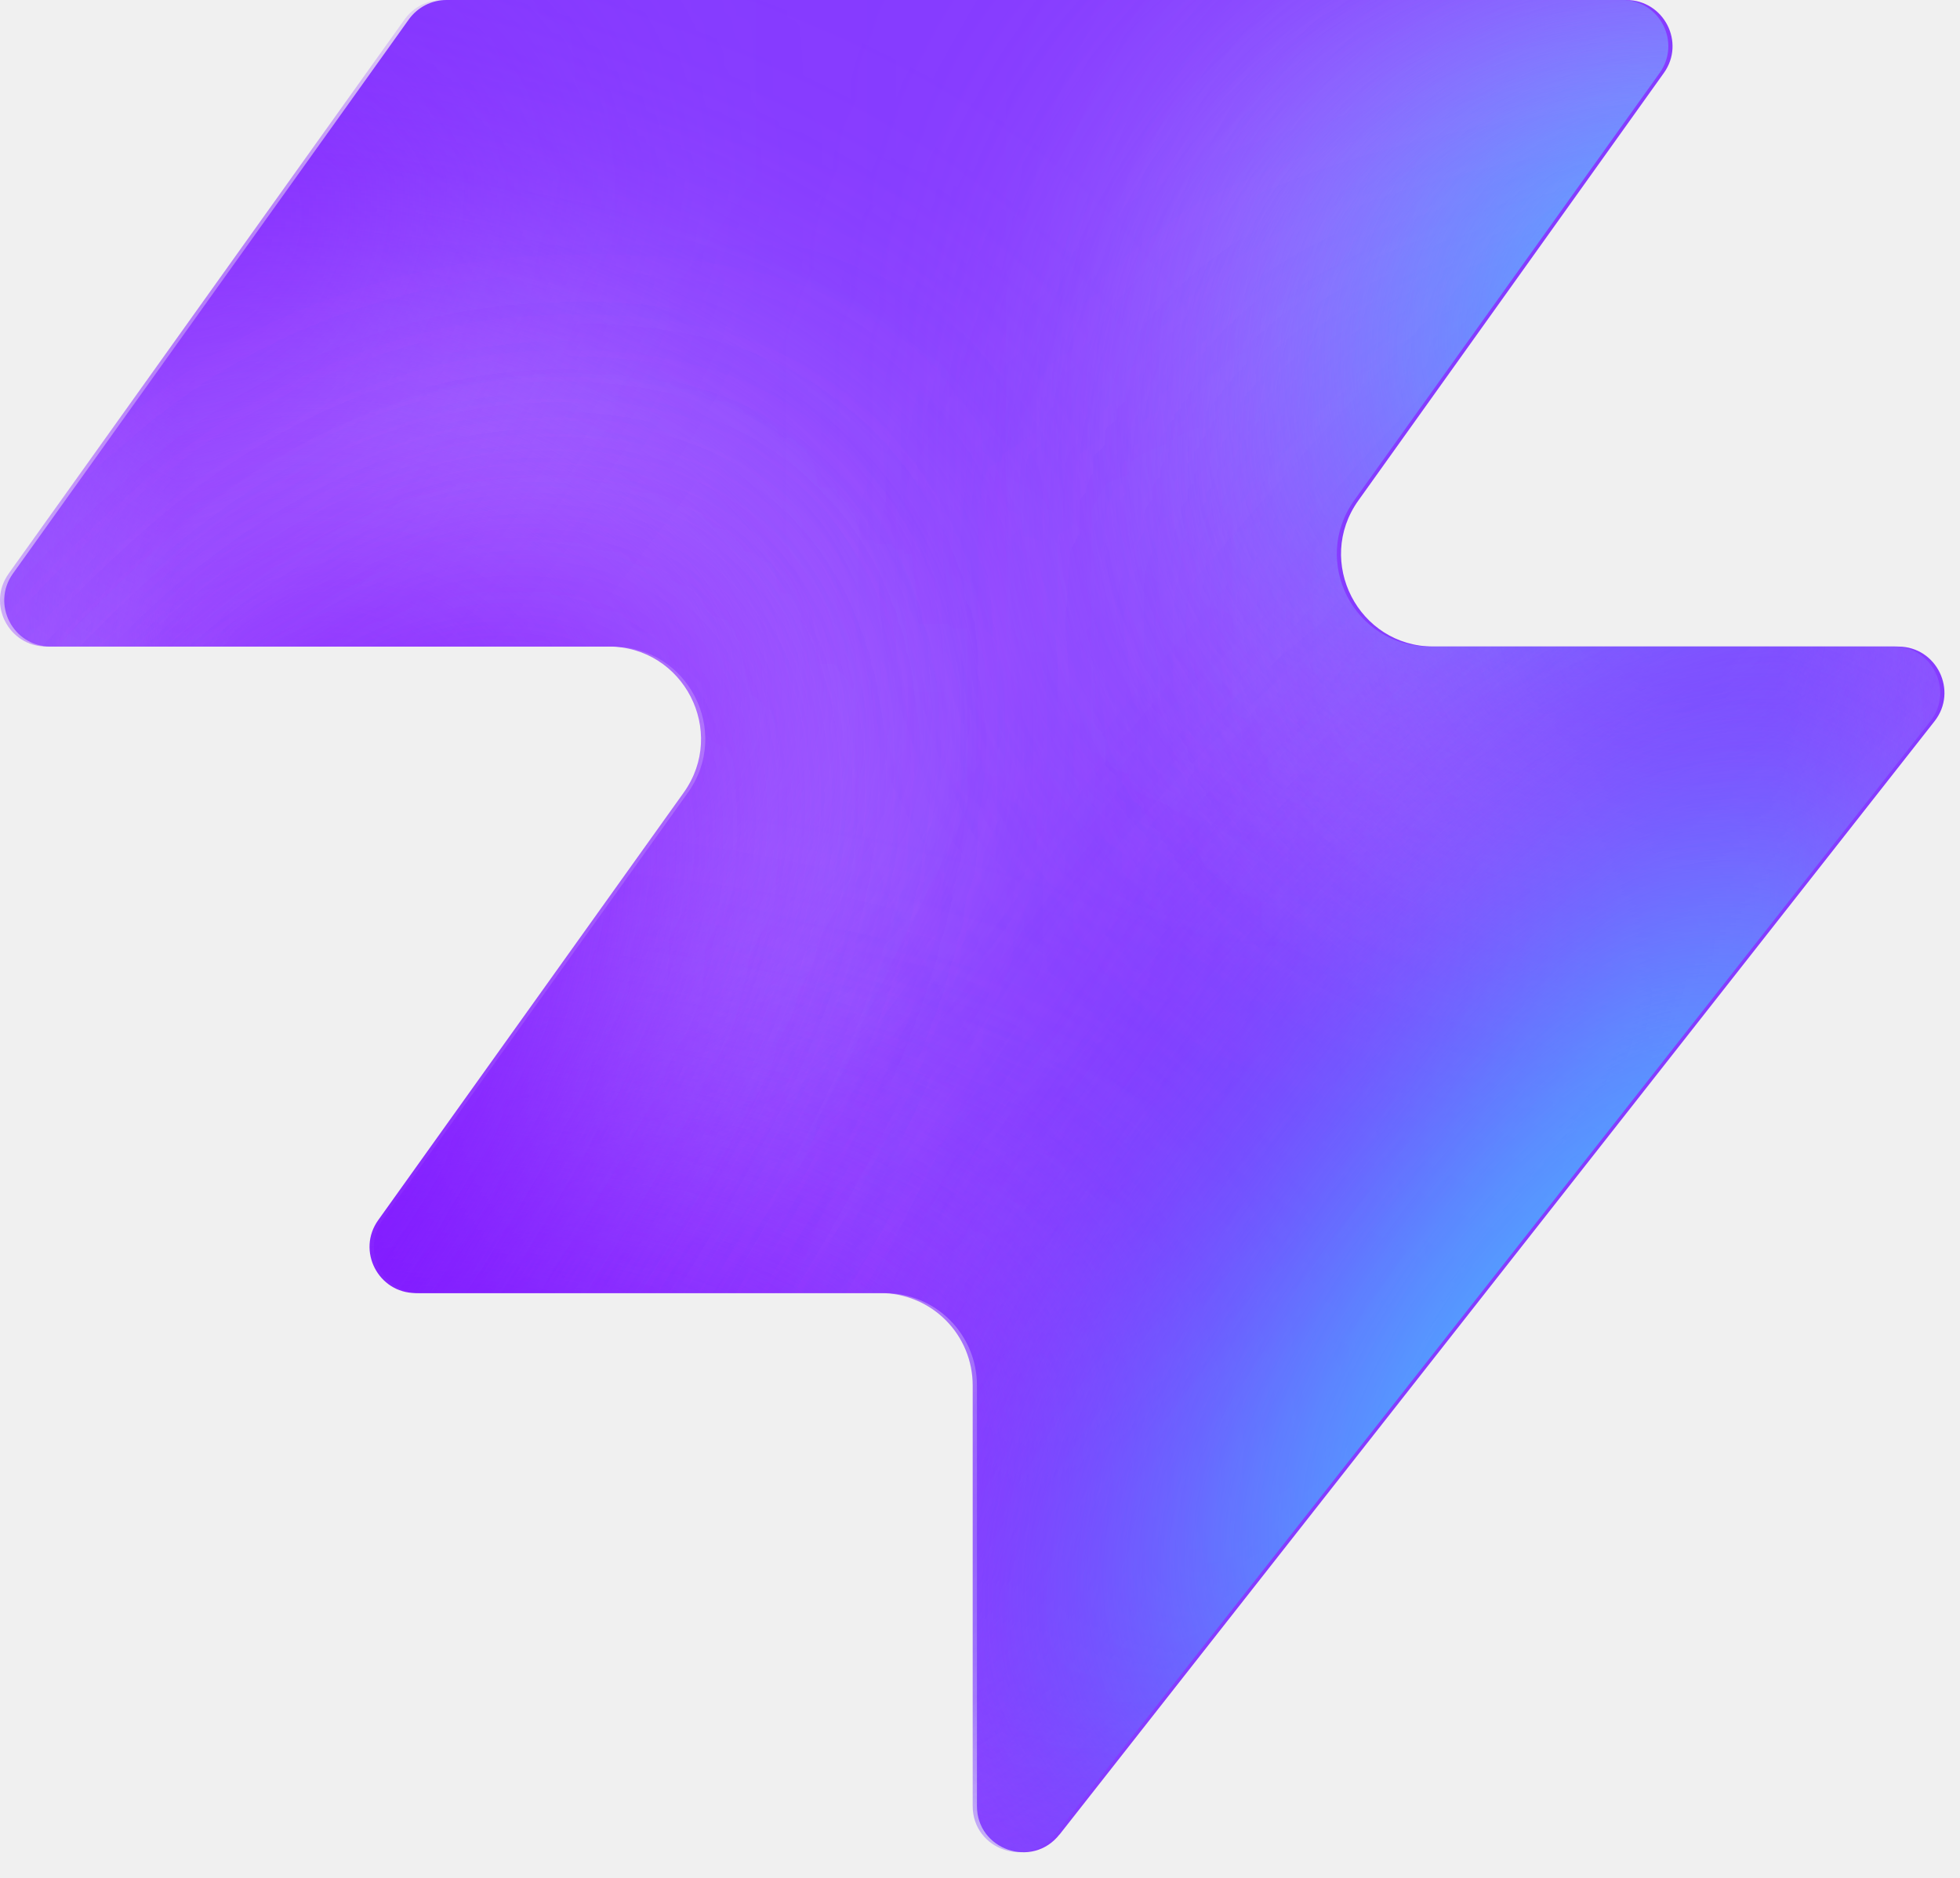
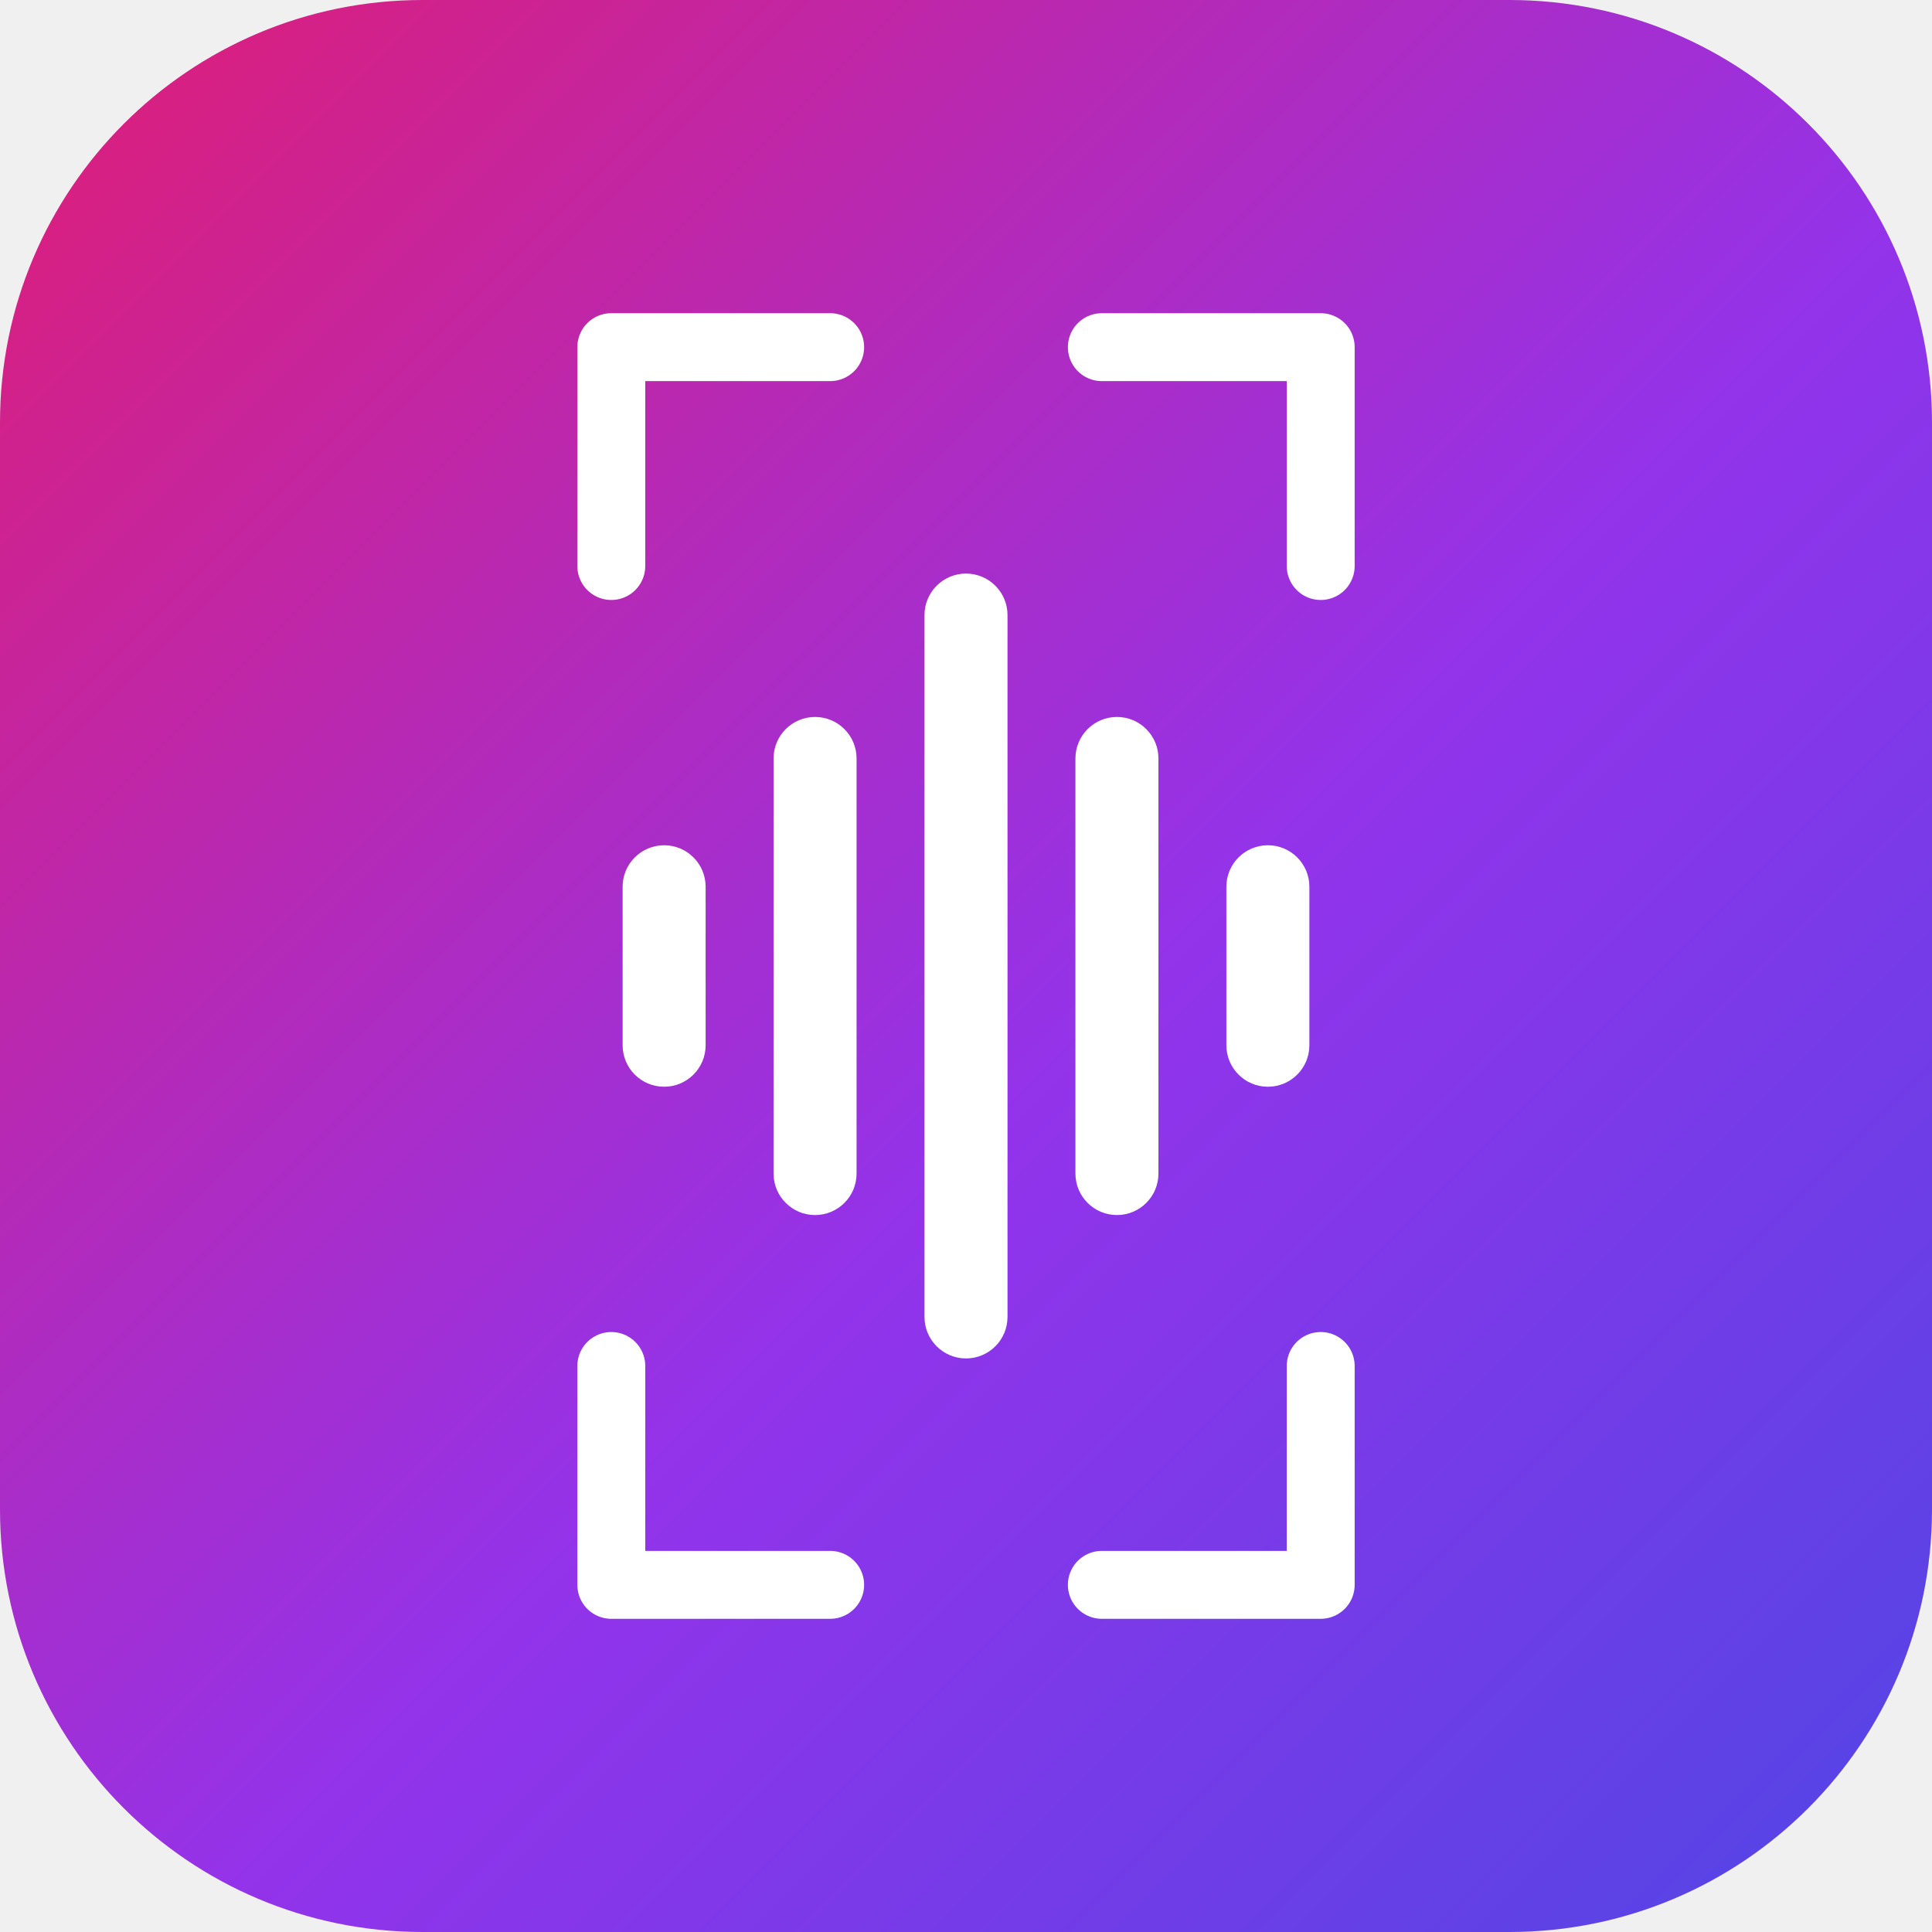
- <svg xmlns="http://www.w3.org/2000/svg" width="48" height="46" fill="none" viewBox="0 0 48 46">
-   <path fill="#863bff" d="M25.946 44.938c-.664.845-2.021.375-2.021-.698V33.937a2.26 2.26 0 0 0-2.262-2.262H10.287c-.92 0-1.456-1.04-.92-1.788l7.48-10.471c1.07-1.497 0-3.578-1.842-3.578H1.237c-.92 0-1.456-1.04-.92-1.788L10.013.474c.214-.297.556-.474.92-.474h28.894c.92 0 1.456 1.04.92 1.788l-7.48 10.471c-1.07 1.498 0 3.579 1.842 3.579h11.377c.943 0 1.473 1.088.89 1.83L25.947 44.94z" style="fill:#863bff;fill:color(display-p3 .525 .23 1);fill-opacity:1" />
-   <mask id="a" width="48" height="46" x="0" y="0" maskUnits="userSpaceOnUse" style="mask-type:alpha">
-     <path fill="#000" d="M25.842 44.938c-.664.844-2.021.375-2.021-.698V33.937a2.26 2.26 0 0 0-2.262-2.262H10.183c-.92 0-1.456-1.04-.92-1.788l7.48-10.471c1.07-1.498 0-3.579-1.842-3.579H1.133c-.92 0-1.456-1.04-.92-1.787L9.91.473c.214-.297.556-.474.92-.474h28.894c.92 0 1.456 1.04.92 1.788l-7.48 10.471c-1.07 1.498 0 3.578 1.842 3.578h11.377c.943 0 1.473 1.088.89 1.832L25.843 44.94z" style="fill:#000;fill-opacity:1" />
-   </mask>
-   <g mask="url(#a)">
-     <g filter="url(#b)">
-       <ellipse cx="5.508" cy="14.704" fill="#ede6ff" rx="5.508" ry="14.704" style="fill:#ede6ff;fill:color(display-p3 .927 .903 1);fill-opacity:1" transform="matrix(.00324 1 1 -.00324 -4.47 31.516)" />
-     </g>
-     <g filter="url(#c)">
-       <ellipse cx="10.399" cy="29.851" fill="#ede6ff" rx="10.399" ry="29.851" style="fill:#ede6ff;fill:color(display-p3 .927 .903 1);fill-opacity:1" transform="matrix(.00324 1 1 -.00324 -39.328 7.883)" />
-     </g>
-     <g filter="url(#d)">
-       <ellipse cx="5.508" cy="30.487" fill="#7e14ff" rx="5.508" ry="30.487" style="fill:#7e14ff;fill:color(display-p3 .492 .077 1);fill-opacity:1" transform="rotate(89.814 -25.913 -14.639)scale(1 -1)" />
-     </g>
-     <g filter="url(#e)">
-       <ellipse cx="5.508" cy="30.599" fill="#7e14ff" rx="5.508" ry="30.599" style="fill:#7e14ff;fill:color(display-p3 .492 .077 1);fill-opacity:1" transform="rotate(89.814 -32.644 -3.334)scale(1 -1)" />
-     </g>
-     <g filter="url(#f)">
-       <ellipse cx="5.508" cy="30.599" fill="#7e14ff" rx="5.508" ry="30.599" style="fill:#7e14ff;fill:color(display-p3 .492 .077 1);fill-opacity:1" transform="matrix(.00324 1 1 -.00324 -34.34 30.47)" />
-     </g>
-     <g filter="url(#g)">
-       <ellipse cx="14.072" cy="22.078" fill="#ede6ff" rx="14.072" ry="22.078" style="fill:#ede6ff;fill:color(display-p3 .927 .903 1);fill-opacity:1" transform="rotate(93.35 24.506 48.493)scale(-1 1)" />
-     </g>
-     <g filter="url(#h)">
-       <ellipse cx="3.47" cy="21.501" fill="#7e14ff" rx="3.47" ry="21.501" style="fill:#7e14ff;fill:color(display-p3 .492 .077 1);fill-opacity:1" transform="rotate(89.009 28.708 47.59)scale(-1 1)" />
-     </g>
-     <g filter="url(#i)">
-       <ellipse cx="3.47" cy="21.501" fill="#7e14ff" rx="3.47" ry="21.501" style="fill:#7e14ff;fill:color(display-p3 .492 .077 1);fill-opacity:1" transform="rotate(89.009 28.708 47.59)scale(-1 1)" />
-     </g>
-     <g filter="url(#j)">
-       <ellipse cx=".387" cy="8.972" fill="#7e14ff" rx="4.407" ry="29.108" style="fill:#7e14ff;fill:color(display-p3 .492 .077 1);fill-opacity:1" transform="rotate(39.51 .387 8.972)" />
-     </g>
-     <g filter="url(#k)">
-       <ellipse cx="47.523" cy="-6.092" fill="#7e14ff" rx="4.407" ry="29.108" style="fill:#7e14ff;fill:color(display-p3 .492 .077 1);fill-opacity:1" transform="rotate(37.892 47.523 -6.092)" />
-     </g>
-     <g filter="url(#l)">
-       <ellipse cx="41.412" cy="6.333" fill="#47bfff" rx="5.971" ry="9.665" style="fill:#47bfff;fill:color(display-p3 .28 .748 1);fill-opacity:1" transform="rotate(37.892 41.412 6.333)" />
-     </g>
-     <g filter="url(#m)">
-       <ellipse cx="-1.879" cy="38.332" fill="#7e14ff" rx="4.407" ry="29.108" style="fill:#7e14ff;fill:color(display-p3 .492 .077 1);fill-opacity:1" transform="rotate(37.892 -1.88 38.332)" />
-     </g>
-     <g filter="url(#n)">
-       <ellipse cx="-1.879" cy="38.332" fill="#7e14ff" rx="4.407" ry="29.108" style="fill:#7e14ff;fill:color(display-p3 .492 .077 1);fill-opacity:1" transform="rotate(37.892 -1.88 38.332)" />
-     </g>
-     <g filter="url(#o)">
-       <ellipse cx="35.651" cy="29.907" fill="#7e14ff" rx="4.407" ry="29.108" style="fill:#7e14ff;fill:color(display-p3 .492 .077 1);fill-opacity:1" transform="rotate(37.892 35.651 29.907)" />
-     </g>
-     <g filter="url(#p)">
-       <ellipse cx="38.418" cy="32.4" fill="#47bfff" rx="5.971" ry="15.297" style="fill:#47bfff;fill:color(display-p3 .28 .748 1);fill-opacity:1" transform="rotate(37.892 38.418 32.4)" />
-     </g>
+ <svg xmlns="http://www.w3.org/2000/svg" viewBox="0 0 512 512" width="512" height="512">
+   <defs>
+     <linearGradient id="g" x1="0" y1="0" x2="1" y2="1">
+       <stop offset="0.0" stop-color="#e11d74" />
+       <stop offset="0.55" stop-color="#9333ea" />
+       <stop offset="1.0" stop-color="#4f46e5" />
+     </linearGradient>
+   </defs>
+   <rect width="512" height="512" rx="112" fill="url(#g)" />
+   <g fill="none" stroke="#fff" stroke-width="18" stroke-linecap="round" stroke-linejoin="round">
+     <polyline points="162,150 162,92 220,92" />
+     <polyline points="292,92 350,92 350,150" />
+     <polyline points="162,362 162,420 220,420" />
+     <polyline points="292,420 350,420 350,362" />
  </g>
-   <defs>
-     <filter id="b" width="60.045" height="41.654" x="-19.77" y="16.149" color-interpolation-filters="sRGB" filterUnits="userSpaceOnUse">
-       <feFlood flood-opacity="0" result="BackgroundImageFix" />
-       <feBlend in="SourceGraphic" in2="BackgroundImageFix" result="shape" />
-       <feGaussianBlur result="effect1_foregroundBlur_2002_17158" stdDeviation="7.659" />
-     </filter>
-     <filter id="c" width="90.34" height="51.437" x="-54.613" y="-7.533" color-interpolation-filters="sRGB" filterUnits="userSpaceOnUse">
-       <feFlood flood-opacity="0" result="BackgroundImageFix" />
-       <feBlend in="SourceGraphic" in2="BackgroundImageFix" result="shape" />
-       <feGaussianBlur result="effect1_foregroundBlur_2002_17158" stdDeviation="7.659" />
-     </filter>
-     <filter id="d" width="79.355" height="29.4" x="-49.64" y="2.03" color-interpolation-filters="sRGB" filterUnits="userSpaceOnUse">
-       <feFlood flood-opacity="0" result="BackgroundImageFix" />
-       <feBlend in="SourceGraphic" in2="BackgroundImageFix" result="shape" />
-       <feGaussianBlur result="effect1_foregroundBlur_2002_17158" stdDeviation="4.596" />
-     </filter>
-     <filter id="e" width="79.579" height="29.4" x="-45.045" y="20.029" color-interpolation-filters="sRGB" filterUnits="userSpaceOnUse">
-       <feFlood flood-opacity="0" result="BackgroundImageFix" />
-       <feBlend in="SourceGraphic" in2="BackgroundImageFix" result="shape" />
-       <feGaussianBlur result="effect1_foregroundBlur_2002_17158" stdDeviation="4.596" />
-     </filter>
-     <filter id="f" width="79.579" height="29.4" x="-43.513" y="21.178" color-interpolation-filters="sRGB" filterUnits="userSpaceOnUse">
-       <feFlood flood-opacity="0" result="BackgroundImageFix" />
-       <feBlend in="SourceGraphic" in2="BackgroundImageFix" result="shape" />
-       <feGaussianBlur result="effect1_foregroundBlur_2002_17158" stdDeviation="4.596" />
-     </filter>
-     <filter id="g" width="74.749" height="58.852" x="15.756" y="-17.901" color-interpolation-filters="sRGB" filterUnits="userSpaceOnUse">
-       <feFlood flood-opacity="0" result="BackgroundImageFix" />
-       <feBlend in="SourceGraphic" in2="BackgroundImageFix" result="shape" />
-       <feGaussianBlur result="effect1_foregroundBlur_2002_17158" stdDeviation="7.659" />
-     </filter>
-     <filter id="h" width="61.377" height="25.362" x="23.548" y="2.284" color-interpolation-filters="sRGB" filterUnits="userSpaceOnUse">
-       <feFlood flood-opacity="0" result="BackgroundImageFix" />
-       <feBlend in="SourceGraphic" in2="BackgroundImageFix" result="shape" />
-       <feGaussianBlur result="effect1_foregroundBlur_2002_17158" stdDeviation="4.596" />
-     </filter>
-     <filter id="i" width="61.377" height="25.362" x="23.548" y="2.284" color-interpolation-filters="sRGB" filterUnits="userSpaceOnUse">
-       <feFlood flood-opacity="0" result="BackgroundImageFix" />
-       <feBlend in="SourceGraphic" in2="BackgroundImageFix" result="shape" />
-       <feGaussianBlur result="effect1_foregroundBlur_2002_17158" stdDeviation="4.596" />
-     </filter>
-     <filter id="j" width="56.045" height="63.649" x="-27.636" y="-22.853" color-interpolation-filters="sRGB" filterUnits="userSpaceOnUse">
-       <feFlood flood-opacity="0" result="BackgroundImageFix" />
-       <feBlend in="SourceGraphic" in2="BackgroundImageFix" result="shape" />
-       <feGaussianBlur result="effect1_foregroundBlur_2002_17158" stdDeviation="4.596" />
-     </filter>
-     <filter id="k" width="54.814" height="64.646" x="20.116" y="-38.415" color-interpolation-filters="sRGB" filterUnits="userSpaceOnUse">
-       <feFlood flood-opacity="0" result="BackgroundImageFix" />
-       <feBlend in="SourceGraphic" in2="BackgroundImageFix" result="shape" />
-       <feGaussianBlur result="effect1_foregroundBlur_2002_17158" stdDeviation="4.596" />
-     </filter>
-     <filter id="l" width="33.541" height="35.313" x="24.641" y="-11.323" color-interpolation-filters="sRGB" filterUnits="userSpaceOnUse">
-       <feFlood flood-opacity="0" result="BackgroundImageFix" />
-       <feBlend in="SourceGraphic" in2="BackgroundImageFix" result="shape" />
-       <feGaussianBlur result="effect1_foregroundBlur_2002_17158" stdDeviation="4.596" />
-     </filter>
-     <filter id="m" width="54.814" height="64.646" x="-29.286" y="6.009" color-interpolation-filters="sRGB" filterUnits="userSpaceOnUse">
-       <feFlood flood-opacity="0" result="BackgroundImageFix" />
-       <feBlend in="SourceGraphic" in2="BackgroundImageFix" result="shape" />
-       <feGaussianBlur result="effect1_foregroundBlur_2002_17158" stdDeviation="4.596" />
-     </filter>
-     <filter id="n" width="54.814" height="64.646" x="-29.286" y="6.009" color-interpolation-filters="sRGB" filterUnits="userSpaceOnUse">
-       <feFlood flood-opacity="0" result="BackgroundImageFix" />
-       <feBlend in="SourceGraphic" in2="BackgroundImageFix" result="shape" />
-       <feGaussianBlur result="effect1_foregroundBlur_2002_17158" stdDeviation="4.596" />
-     </filter>
-     <filter id="o" width="54.814" height="64.646" x="8.244" y="-2.416" color-interpolation-filters="sRGB" filterUnits="userSpaceOnUse">
-       <feFlood flood-opacity="0" result="BackgroundImageFix" />
-       <feBlend in="SourceGraphic" in2="BackgroundImageFix" result="shape" />
-       <feGaussianBlur result="effect1_foregroundBlur_2002_17158" stdDeviation="4.596" />
-     </filter>
-     <filter id="p" width="39.409" height="43.623" x="18.713" y="10.588" color-interpolation-filters="sRGB" filterUnits="userSpaceOnUse">
-       <feFlood flood-opacity="0" result="BackgroundImageFix" />
-       <feBlend in="SourceGraphic" in2="BackgroundImageFix" result="shape" />
-       <feGaussianBlur result="effect1_foregroundBlur_2002_17158" stdDeviation="4.596" />
-     </filter>
-   </defs>
+   <g fill="#fff">
+     <rect x="165" y="224" width="22" height="64" rx="11" />
+     <rect x="205" y="190" width="22" height="132" rx="11" />
+     <rect x="245" y="152" width="22" height="208" rx="11" />
+     <rect x="285" y="190" width="22" height="132" rx="11" />
+     <rect x="325" y="224" width="22" height="64" rx="11" />
+   </g>
</svg>
